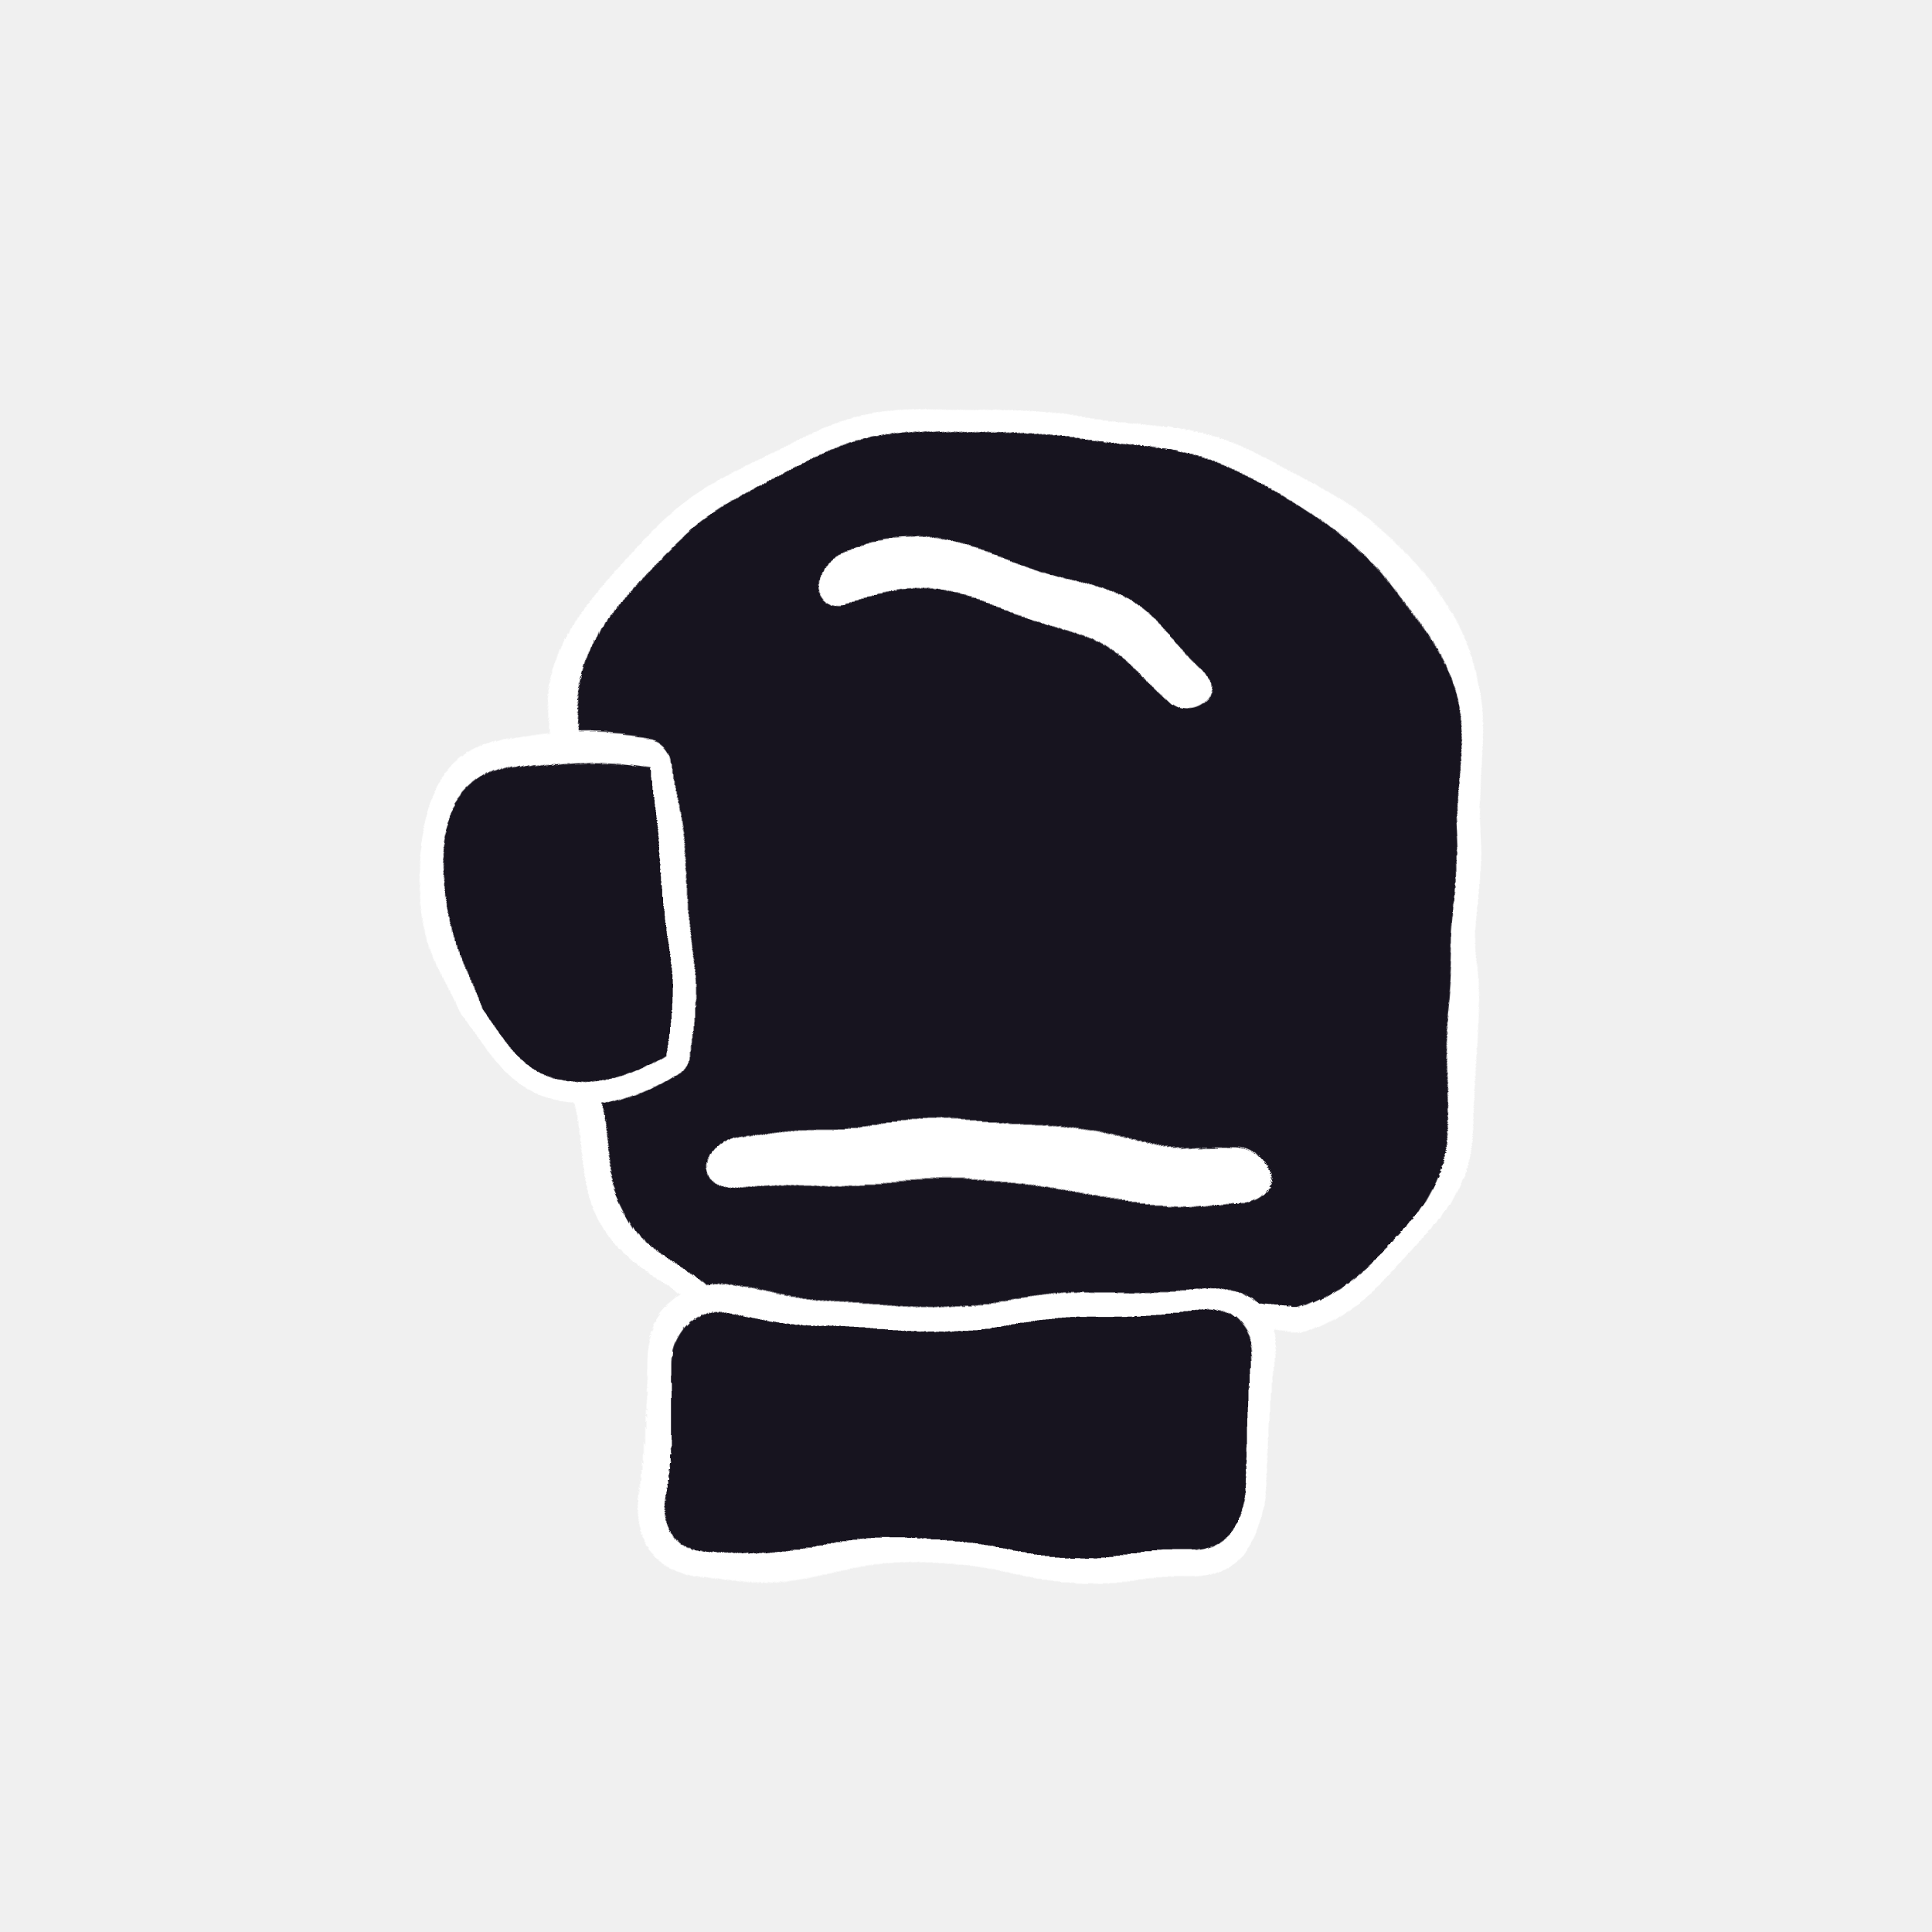
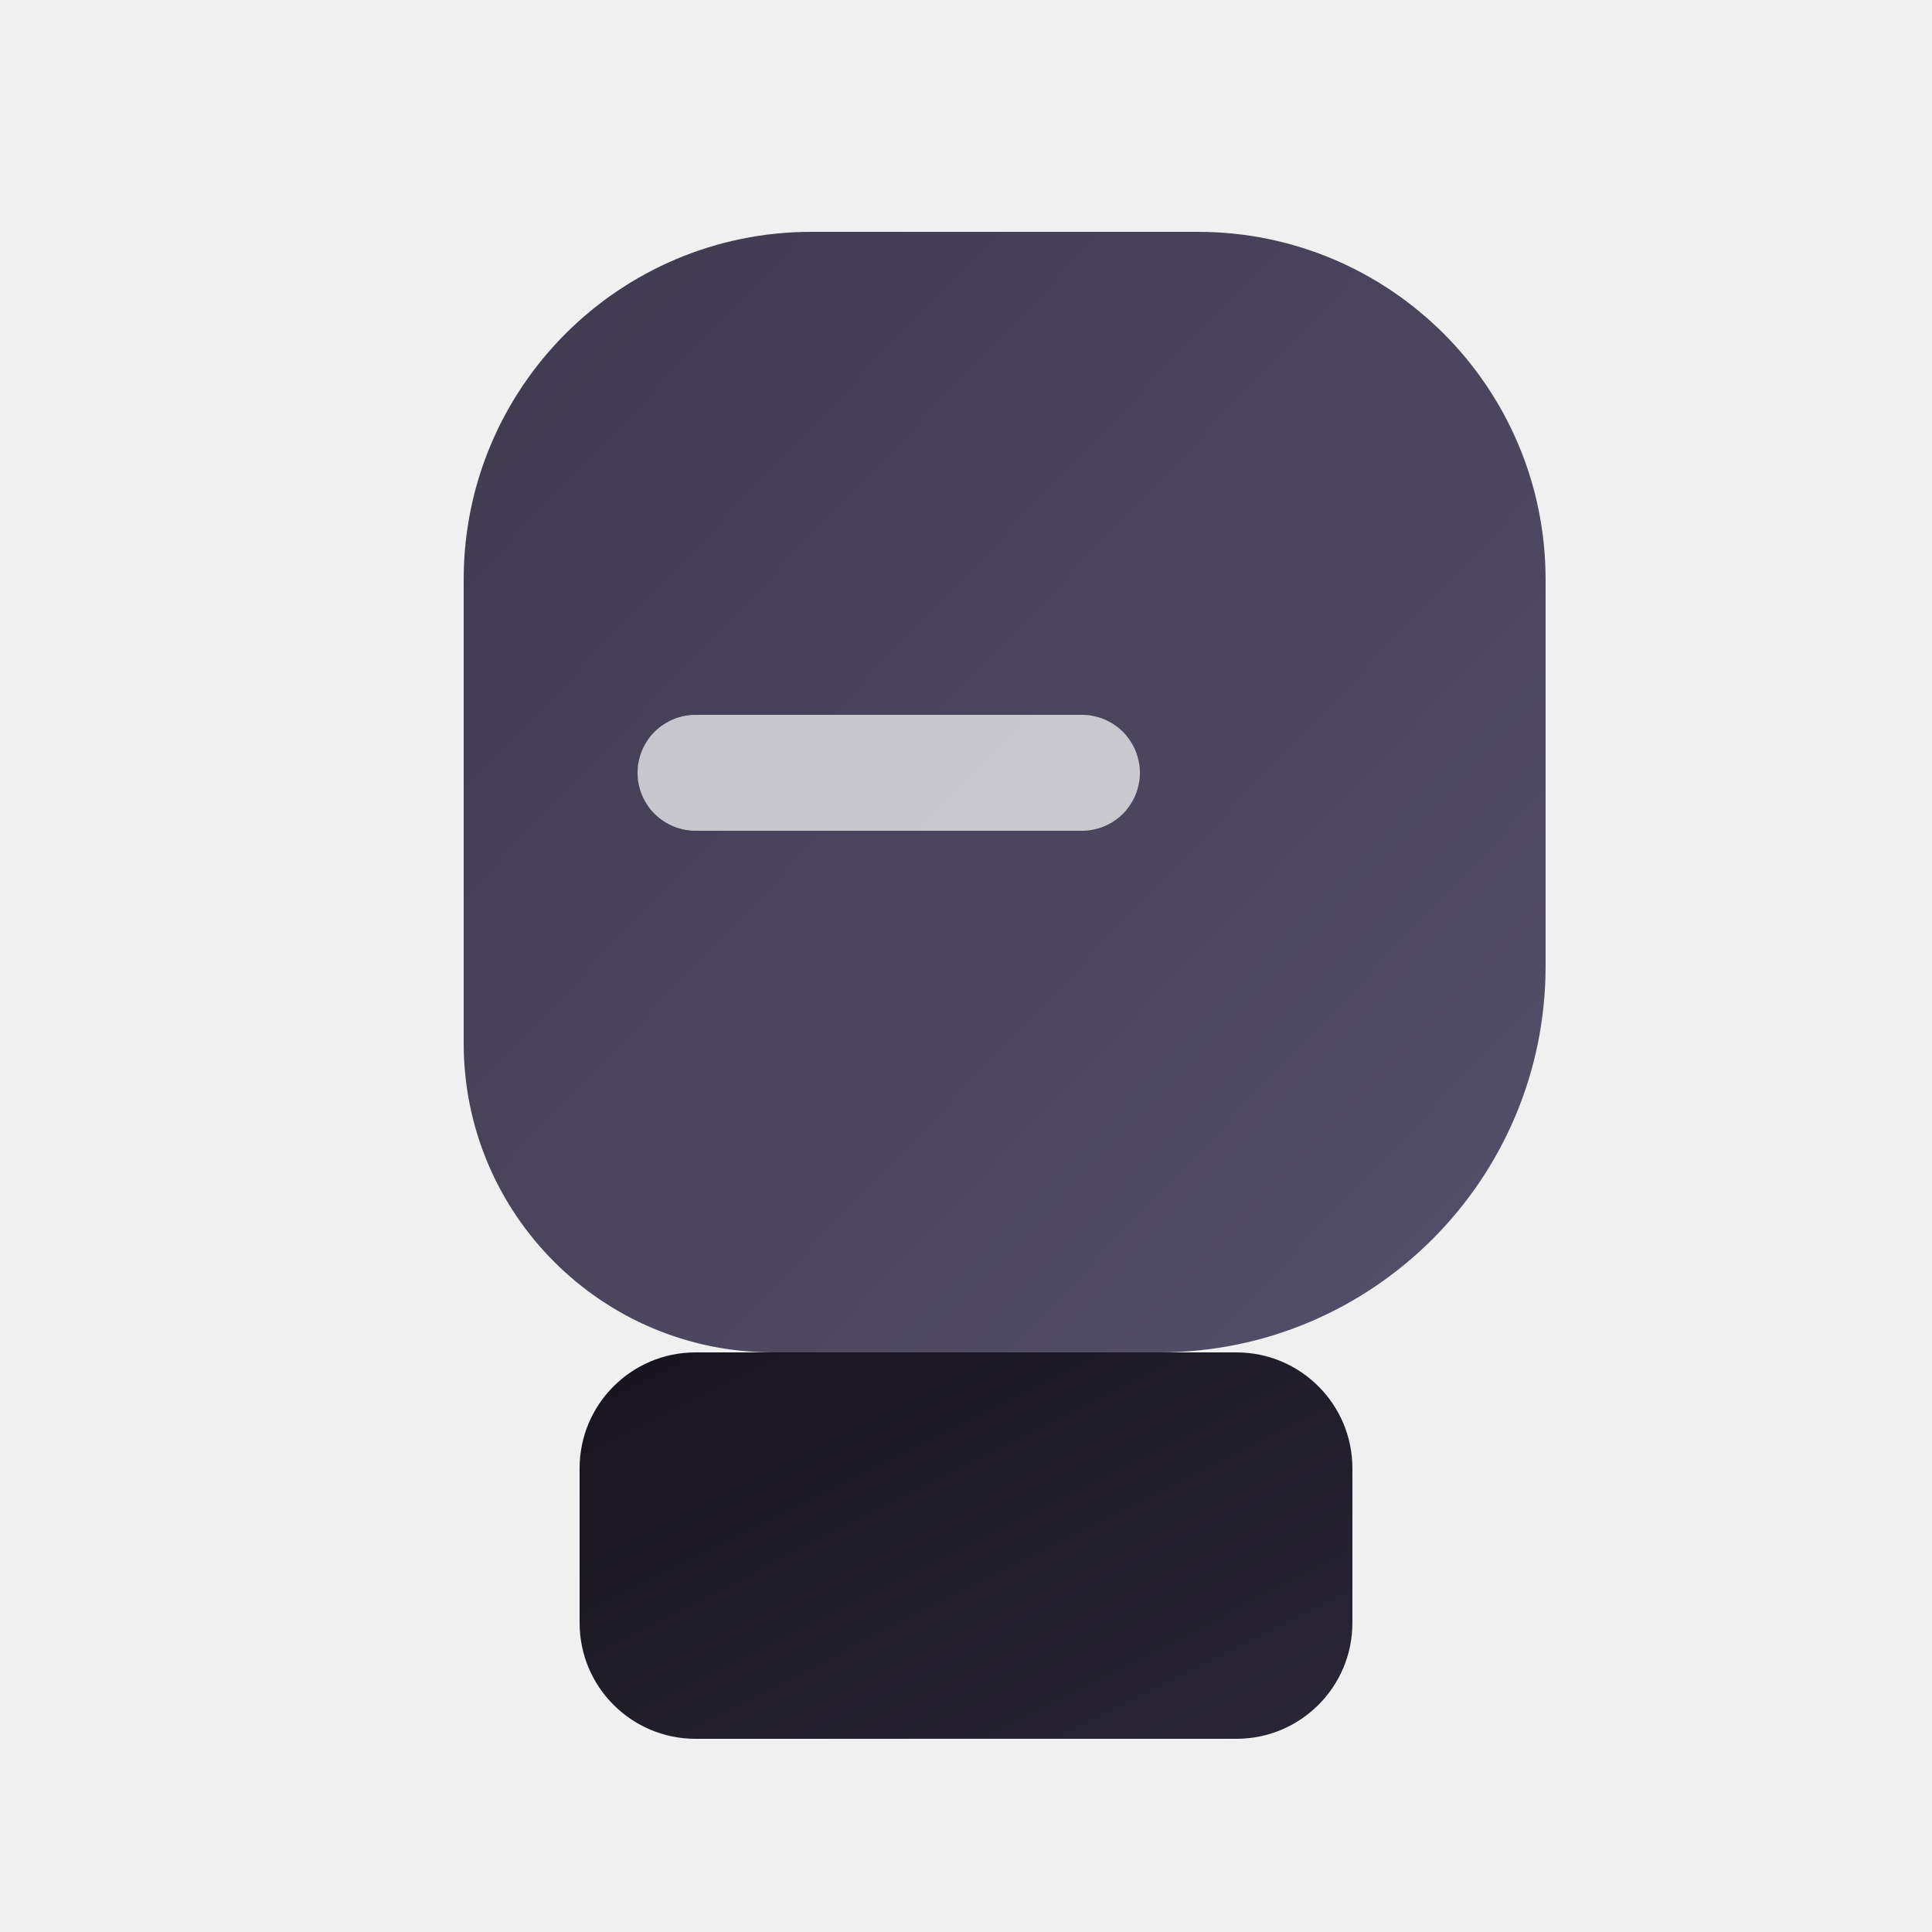
<svg xmlns="http://www.w3.org/2000/svg" viewBox="0 0 100 100">
  <defs>
-     <filter id="r" x="-8%" y="-8%" width="116%" height="116%">
-       <feTurbulence type="fractalNoise" baseFrequency="0.07" numOctaves="2" seed="79" />
-       <feDisplacementMap in="SourceGraphic" scale="4" xChannelSelector="R" yChannelSelector="G" />
-     </filter>
+     <linearGradient id="p67" x1="0" y1="0" x2="1" y2="1">
+       <stop offset="0" stop-color="#3F3A4E" />
+       <stop offset="1" stop-color="#55506A" />
+     </linearGradient>
+     <linearGradient id="p68" x1="0" y1="0" x2="1" y2="1">
+       <stop offset="0" stop-color="#17141F" />
+       <stop offset="1" stop-color="#2A2636" />
+     </linearGradient>
  </defs>
-   <g filter="url(#r)">
-     <path d="M30 46q-2-24 24-24q24 2 22 26q0 16-10 20h-28q-8-4-8-22z" fill="#17141F" stroke="#fff" stroke-width="2.6" stroke-linejoin="round" paint-order="stroke" />
-     <rect x="34" y="68" width="30" height="12" rx="3" transform="rotate(0 49.0 74.0)" fill="#17141F" stroke="#fff" stroke-width="2.6" stroke-linejoin="round" paint-order="stroke" />
-     <path d="M24 52q-4-14 10-12v14q-6 4-10-2z" fill="#17141F" stroke="#fff" stroke-width="2.6" stroke-linejoin="round" paint-order="stroke" />
-     <path d="M38 60h26" fill="none" stroke="#fff" stroke-width="3" stroke-linecap="round" stroke-linejoin="round" />
-     <path d="M44 30q10-2 18 6" fill="none" stroke="#fff" stroke-width="2.6" stroke-linecap="round" stroke-linejoin="round" />
-   </g>
+   <path d="M24 30a18 18 0 0 1 18-18h20a18 18 0 0 1 18 18v20a20 20 0 0 1-20 20H40a16 16 0 0 1-16-16z" fill="url(#p67)" opacity="1" />
+   <rect x="30" y="70" width="40" height="20" rx="6" fill="url(#p68)" opacity="1" />
+   <path d="M36 40h20" stroke="#fff" stroke-width="6" stroke-linecap="round" opacity=".7" />
</svg>
